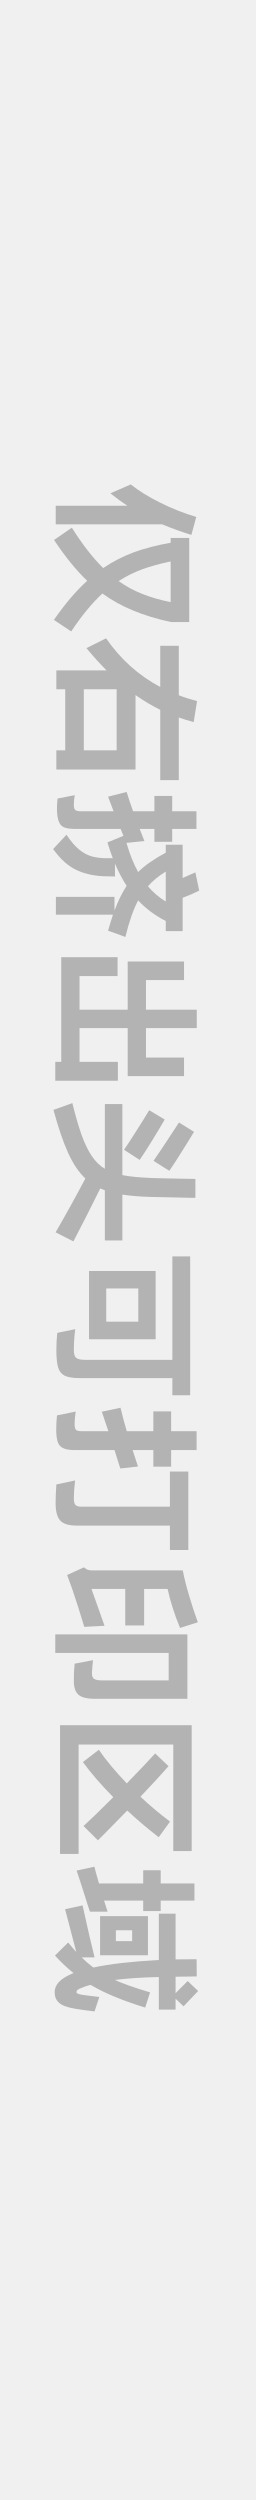
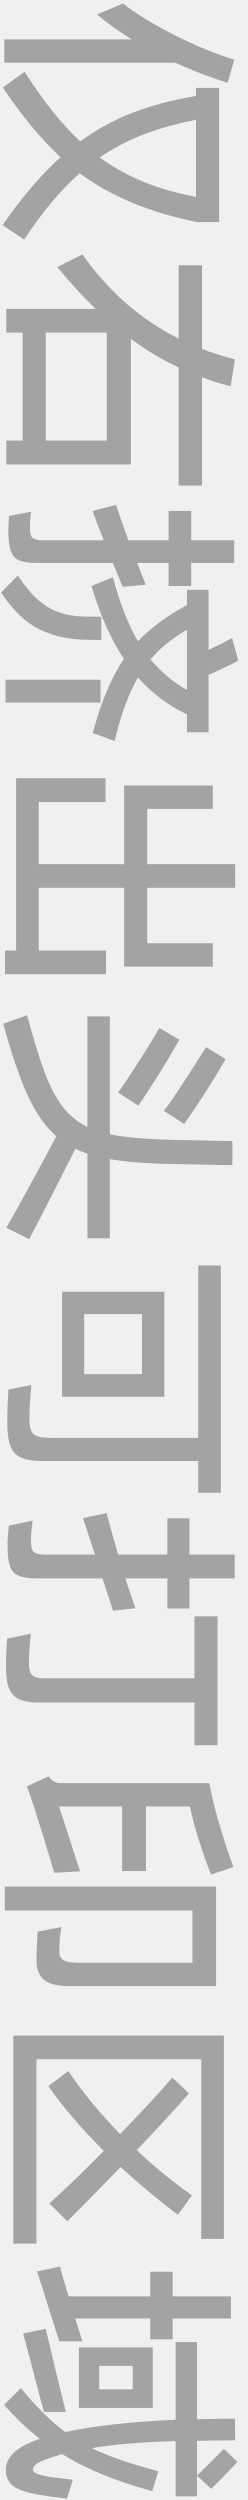
- <svg xmlns="http://www.w3.org/2000/svg" width="40" height="391" viewBox="0 0 40 391" fill="none">
-   <g clip-path="url(#clip0_18942_38985)">
-     <path d="M14.788 314.585C13.892 314.489 12.9 314.353 11.812 314.177C10.548 313.969 9.692 313.657 9.244 313.241C8.78 312.841 8.548 312.289 8.548 311.585C8.548 310.993 8.772 310.457 9.22 309.977C9.668 309.497 10.372 309.057 11.332 308.657L11.5 308.585C10.524 307.817 9.556 306.905 8.596 305.849L10.66 303.809C11.076 304.321 11.5 304.817 11.932 305.297L10.18 298.601L12.916 298.001C13.14 299.041 13.476 300.545 13.924 302.513C14.388 304.497 14.676 305.705 14.788 306.137L12.772 306.137C13.3 306.665 13.908 307.193 14.596 307.721C17.188 307.161 20.604 306.769 24.844 306.545L24.844 299.297L27.46 299.297L27.46 306.449C28.388 306.433 29.484 306.425 30.748 306.425L30.772 309.113L27.46 309.161L27.46 311.729C28.1 311.105 28.732 310.473 29.356 309.833L30.988 311.393L28.708 313.793L27.46 312.593L27.46 314.297L24.844 314.297L24.844 309.209C22.3 309.257 20.004 309.409 17.956 309.665C19.316 310.273 21.156 310.921 23.476 311.609L22.708 313.985C20.948 313.441 19.372 312.881 17.98 312.305C16.604 311.745 15.332 311.121 14.164 310.433C13.732 310.545 13.396 310.649 13.156 310.745C12.708 310.905 12.396 311.041 12.22 311.153C12.044 311.281 11.956 311.417 11.956 311.561C11.956 311.673 12.06 311.769 12.268 311.849C12.492 311.929 12.876 312.001 13.42 312.065L15.532 312.329L14.788 314.585ZM14.068 298.985C13.988 298.793 13.668 297.801 13.108 296.009C12.932 295.481 12.724 294.833 12.484 294.065C12.244 293.297 12.076 292.793 11.98 292.553L14.764 291.953C14.876 292.449 15.116 293.321 15.484 294.569L22.396 294.569L22.396 292.505L25.132 292.505L25.132 294.569L30.412 294.569L30.412 297.257L25.132 297.257L25.132 298.889L22.396 298.889L22.396 297.257L16.276 297.257C16.436 297.785 16.62 298.361 16.828 298.985L14.068 298.985ZM15.652 299.681L23.14 299.681L23.14 305.801L15.652 305.801L15.652 299.681ZM18.124 301.889L18.124 303.593L20.668 303.593L20.668 301.889L18.124 301.889Z" fill="#B3B3B3" />
-     <path d="M27.101 272.848L12.293 272.848L12.293 289.96L9.388 289.96L9.388 269.824L29.98 269.824L29.98 289.504L27.101 289.504L27.101 272.848ZM15.46 273.664C16.549 275.264 18.005 277.016 19.828 278.92C21.669 277.032 23.148 275.472 24.268 274.24L26.357 276.232C25.3 277.448 23.837 279.04 21.965 281.008C23.468 282.416 25.012 283.712 26.596 284.896L24.82 287.344C23.029 285.952 21.389 284.56 19.901 283.168C17.564 285.568 16.037 287.12 15.316 287.824L13.06 285.592C14.053 284.696 15.604 283.192 17.716 281.08C15.764 279.096 14.181 277.264 12.964 275.584L15.46 273.664Z" fill="#B3B3B3" />
-     <path d="M28.157 254.609C27.261 252.417 26.613 250.385 26.213 248.513L22.541 248.513L22.541 254.225L19.589 254.225L19.589 248.513L14.309 248.513C14.773 249.793 15.453 251.713 16.349 254.273L13.181 254.441C12.573 252.393 11.933 250.385 11.261 248.417L10.493 246.329L13.133 245.129C13.341 245.321 13.541 245.449 13.733 245.513C13.925 245.577 14.133 245.609 14.357 245.609L28.589 245.609C28.781 246.665 29.101 247.953 29.549 249.473C29.997 250.993 30.461 252.409 30.941 253.721L28.157 254.609ZM29.309 255.617L29.309 265.697L14.861 265.697C13.629 265.697 12.773 265.489 12.293 265.073C11.813 264.657 11.565 263.985 11.549 263.057C11.533 262.177 11.573 261.225 11.669 260.201L14.549 259.649C14.469 260.289 14.413 260.961 14.381 261.665C14.381 262.129 14.493 262.433 14.717 262.577C14.957 262.737 15.389 262.817 16.013 262.817L26.381 262.817L26.381 258.521L8.645 258.521L8.645 255.617L29.309 255.617Z" fill="#B3B3B3" />
-     <path d="M18.822 229.672L18.51 228.712L17.91 226.792L11.742 226.792C10.926 226.792 10.318 226.696 9.918 226.504C9.502 226.328 9.214 226.024 9.054 225.592C8.894 225.176 8.806 224.56 8.79 223.744C8.79 222.928 8.83 222.136 8.91 221.368L11.838 220.768C11.726 221.504 11.67 222.128 11.67 222.64C11.67 223.008 11.702 223.272 11.766 223.432C11.83 223.592 11.934 223.696 12.078 223.744C12.222 223.808 12.462 223.84 12.798 223.84L16.95 223.84C16.838 223.472 16.558 222.64 16.11 221.344L15.918 220.792L18.846 220.168C19.134 221.4 19.462 222.624 19.83 223.84L23.982 223.84L23.982 220.744L26.766 220.744L26.766 223.84L30.75 223.84L30.75 226.792L26.766 226.792L26.766 229.384L23.982 229.384L23.982 226.792L20.742 226.792C21.062 227.816 21.342 228.672 21.582 229.36L18.822 229.672ZM29.454 242.416L26.574 242.416L26.574 238.6L11.982 238.6C10.766 238.6 9.918 238.344 9.438 237.832C8.958 237.32 8.71 236.432 8.694 235.168C8.694 234.288 8.734 233.288 8.814 232.168L11.742 231.544C11.614 232.6 11.55 233.544 11.55 234.376C11.55 234.872 11.638 235.208 11.814 235.384C11.99 235.56 12.302 235.648 12.75 235.648L26.574 235.648L26.574 230.152L29.454 230.152L29.454 242.416Z" fill="#B3B3B3" />
-     <path d="M29.742 218.224L26.958 218.224L26.958 215.536L12.51 215.536C11.454 215.536 10.67 215.416 10.158 215.176C9.646 214.936 9.294 214.512 9.102 213.904C8.91 213.296 8.814 212.376 8.814 211.144C8.814 210.232 8.862 209.336 8.958 208.456L11.766 207.88C11.622 209.016 11.55 210.112 11.55 211.168C11.55 211.776 11.67 212.176 11.91 212.368C12.15 212.576 12.622 212.68 13.326 212.68L26.958 212.68L26.958 196.504L29.742 196.504L29.742 218.224ZM24.342 198.784L24.342 209.464L13.926 209.464L13.926 198.784L24.342 198.784ZM16.614 201.52L16.614 206.704L21.63 206.704L21.63 201.52L16.614 201.52Z" fill="#B3B3B3" />
-     <path d="M8.695 192.739C10.359 189.859 11.911 187.051 13.351 184.315C12.327 183.355 11.431 182.027 10.663 180.331C9.895 178.651 9.127 176.403 8.359 173.587L11.311 172.531C11.839 174.627 12.335 176.323 12.799 177.619C13.279 178.915 13.799 179.979 14.359 180.811C14.935 181.659 15.615 182.323 16.399 182.803L16.399 172.675L19.135 172.675L19.135 183.787C20.223 184.011 21.775 184.163 23.791 184.243C24.463 184.275 26.719 184.323 30.559 184.387L30.559 187.339L29.911 187.339C29.031 187.323 27.967 187.299 26.719 187.267C25.487 187.251 24.375 187.227 23.383 187.195C21.799 187.147 20.383 187.027 19.135 186.835L19.135 194.011L16.399 194.011L16.399 186.163C16.159 186.083 15.919 185.987 15.679 185.875C14.271 188.739 12.871 191.499 11.479 194.155L8.695 192.739ZM24.007 181.555C24.567 180.771 25.703 179.067 27.415 176.443L27.991 175.555L30.343 177.019C29.783 177.963 29.135 179.011 28.399 180.163C27.679 181.331 27.039 182.315 26.479 183.115L24.007 181.555ZM19.399 179.827C19.895 179.107 20.551 178.099 21.367 176.803C22.199 175.507 22.855 174.451 23.335 173.635L25.759 175.099C24.207 177.755 22.903 179.859 21.847 181.411L19.399 179.827Z" fill="#B3B3B3" />
-     <path d="M12.437 166.075L18.437 166.075L18.437 169.027L8.645 169.027L8.645 166.075L9.581 166.075L9.581 149.707L18.389 149.707L18.389 152.659L12.437 152.659L12.437 157.915L19.973 157.915L19.973 150.379L28.781 150.379L28.781 153.283L22.829 153.283L22.829 157.915L30.773 157.915L30.773 160.795L22.829 160.795L22.829 165.403L28.781 165.403L28.781 168.307L19.973 168.307L19.973 160.795L12.437 160.795L12.437 166.075Z" fill="#B3B3B3" />
-     <path d="M16.9 145.555L17.044 145.075C17.124 144.835 17.212 144.539 17.308 144.187C17.404 143.851 17.524 143.475 17.668 143.059L8.74 143.059L8.74 140.275L17.908 140.275L17.908 142.411C18.452 140.939 19.084 139.651 19.804 138.547C19.148 137.539 18.54 136.379 17.98 135.067L17.98 137.083L16.9 137.059C15.044 137.059 13.436 136.747 12.076 136.123C10.716 135.515 9.46 134.403 8.308 132.787L10.396 130.555C11.068 131.563 11.724 132.331 12.364 132.859C13.004 133.387 13.668 133.747 14.356 133.939C15.044 134.131 15.868 134.227 16.828 134.227L17.644 134.227C17.388 133.587 17.108 132.763 16.804 131.755L19.3 130.723L18.868 129.643L11.74 129.643C10.988 129.643 10.42 129.563 10.036 129.403C9.652 129.243 9.38 128.955 9.22 128.539C9.044 128.139 8.94 127.547 8.908 126.763C8.892 126.251 8.924 125.627 9.004 124.891L11.692 124.363C11.596 124.875 11.548 125.387 11.548 125.899C11.548 126.283 11.62 126.539 11.764 126.667C11.908 126.811 12.196 126.883 12.628 126.883L17.764 126.883C17.316 125.715 17.028 124.955 16.9 124.603L19.804 123.859C20.06 124.707 20.396 125.715 20.812 126.883L24.148 126.883L24.148 124.483L26.932 124.483L26.932 126.883L30.724 126.883L30.724 129.643L26.932 129.643L26.932 131.659L24.148 131.659L24.148 129.643L21.844 129.643C22.212 130.603 22.46 131.235 22.588 131.539L19.78 131.827L19.756 131.755C20.284 133.579 20.9 135.123 21.604 136.387C22.676 135.331 24.116 134.323 25.924 133.363L25.924 132.115L28.564 132.115L28.564 137.323C28.9 137.179 29.564 136.883 30.556 136.435L31.156 139.291C30.436 139.659 29.572 140.035 28.564 140.419L28.564 145.627L25.924 145.627L25.924 144.043C24.26 143.195 22.82 142.123 21.604 140.827C20.852 142.251 20.188 144.155 19.612 146.539L16.9 145.555ZM25.924 136.315C24.74 137.051 23.812 137.819 23.14 138.619C23.956 139.579 24.884 140.371 25.924 140.995L25.924 136.315Z" fill="#B3B3B3" />
-     <path d="M25.06 122.008L25.06 111.016C23.844 110.424 22.556 109.656 21.196 108.712L21.196 120.352L8.812 120.352L8.812 117.352L10.204 117.352L10.204 107.8L8.812 107.8L8.812 104.848L16.66 104.848C15.684 103.872 14.636 102.712 13.516 101.368L16.588 99.832C18.86 103.112 21.684 105.648 25.06 107.44L25.06 101.008L27.964 101.008L27.964 108.736C28.812 109.072 29.764 109.376 30.82 109.648L30.292 112.936C29.268 112.648 28.492 112.408 27.964 112.216L27.964 122.008L25.06 122.008ZM13.108 107.8L13.108 117.352L18.244 117.352L18.244 107.8L13.108 107.8Z" fill="#B3B3B3" />
-     <path d="M29.931 83.658C28.411 83.194 26.883 82.642 25.347 82.002L8.715 82.002L8.715 79.098L19.923 79.098C19.107 78.57 18.219 77.922 17.259 77.154L20.451 75.762C21.683 76.754 23.219 77.706 25.059 78.618C26.915 79.546 28.795 80.29 30.699 80.85L29.931 83.658ZM16.011 92.826C14.363 94.362 12.739 96.338 11.139 98.754L8.427 96.954C10.171 94.442 11.907 92.402 13.635 90.834C11.923 89.202 10.195 87.074 8.451 84.45L11.235 82.53C12.867 85.122 14.499 87.226 16.131 88.842C17.603 87.85 19.187 87.034 20.883 86.394C22.595 85.77 24.531 85.266 26.691 84.882L26.691 84.138L29.595 84.138L29.595 97.29L26.739 97.29C24.531 96.81 22.563 96.21 20.835 95.49C19.107 94.786 17.499 93.898 16.011 92.826ZM26.691 87.81C25.059 88.146 23.579 88.554 22.251 89.034C20.923 89.53 19.691 90.146 18.555 90.882C19.723 91.714 20.963 92.386 22.275 92.898C23.603 93.426 25.075 93.85 26.691 94.17L26.691 87.81Z" fill="#B3B3B3" />
-   </g>
-   <defs>
-     <clipPath id="clip0_18942_38985">
-       <rect width="390" height="39" fill="white" transform="matrix(-4.37114e-08 1 1 4.37114e-08 0.234375 0.175781)" />
-     </clipPath>
-   </defs>
+ <svg xmlns="http://www.w3.org/2000/svg" width="25" height="253" viewBox="0 0 25 253" fill="none">
+   <path d="M24.028 249.147C22.893 250.367 22.003 251.274 21.359 251.867L19.935 250.52C21.071 249.435 21.977 248.537 22.655 247.825L24.028 249.147ZM6.766 252.859C5.698 252.74 4.715 252.604 3.816 252.452C2.579 252.232 1.732 251.927 1.274 251.537C0.816 251.147 0.588 250.621 0.588 249.96C0.588 249.384 0.8 248.859 1.223 248.384C1.647 247.91 2.333 247.477 3.283 247.088C3.418 247.037 3.545 246.986 3.664 246.935C3.8 246.884 3.918 246.842 4.02 246.808C2.783 245.842 1.579 244.698 0.41 243.376L2.113 241.672C3.638 243.554 5.138 245.037 6.613 246.121C9.528 245.494 13.249 245.079 17.774 244.876L17.774 237.02L19.935 237.02L19.935 244.825C21.003 244.791 22.283 244.774 23.774 244.774L23.799 246.96L21.181 246.986L19.935 247.011L19.935 252.63L17.774 252.63L17.774 247.037C14.333 247.138 11.503 247.376 9.283 247.749C10.977 248.579 13.223 249.359 16.02 250.088L15.41 252.096C11.8 251.13 8.757 249.884 6.283 248.359C5.605 248.562 5.062 248.74 4.655 248.893C4.164 249.079 3.816 249.249 3.613 249.401C3.427 249.571 3.333 249.749 3.333 249.935C3.333 250.104 3.469 250.24 3.74 250.342C4.011 250.46 4.477 250.571 5.138 250.672L7.376 250.952L6.766 252.859ZM6.003 236.943C5.935 236.757 5.638 235.833 5.113 234.172C4.452 232.003 3.994 230.571 3.74 229.876L6.079 229.367C6.164 229.825 6.452 230.833 6.944 232.393L15.206 232.393L15.206 229.901L17.469 229.901L17.469 232.393L23.367 232.393L23.367 234.63L17.469 234.63L17.469 236.74L15.206 236.74L15.206 234.63L7.605 234.63L8.342 236.943L6.003 236.943ZM7.986 237.554L15.46 237.554L15.46 243.681L7.986 243.681L7.986 237.554ZM10.045 239.435L10.045 241.799L13.427 241.799L13.427 239.435L10.045 239.435ZM4.452 244.088C4.384 243.901 3.893 242.045 2.977 238.52L2.342 236.155L4.63 235.672C4.884 236.74 5.215 238.138 5.622 239.867C6.045 241.613 6.393 243.02 6.664 244.088L4.452 244.088Z" fill="#A3A3A3" />
+   <path d="M20.367 208.394L3.689 208.394L3.689 227.055L1.35 227.055L1.35 206.004L22.655 206.004L22.655 226.572L20.367 226.572L20.367 208.394ZM6.918 209.589C8.291 211.656 10.037 213.784 12.155 215.97C14.477 213.563 16.24 211.656 17.443 210.25L19.121 211.851C17.715 213.462 15.952 215.377 13.833 217.597C15.613 219.275 17.477 220.801 19.427 222.173L18.003 224.131C16.07 222.69 14.138 221.08 12.206 219.301C10.393 221.182 8.596 223.012 6.816 224.792L4.986 222.987C6.443 221.699 8.282 219.928 10.503 217.673C8.232 215.402 6.359 213.216 4.884 211.114L6.918 209.589Z" fill="#A3A3A3" />
+   <path d="M21.358 189.706C20.918 188.588 20.502 187.41 20.113 186.172C19.723 184.935 19.426 183.816 19.223 182.816L14.774 182.816L14.774 189.35L12.358 189.35L12.358 182.816L5.977 182.816L6.689 185.003C7.096 186.291 7.57 187.749 8.113 189.376L5.494 189.528C4.748 187.003 4.053 184.749 3.409 182.766C3.07 181.749 2.841 181.088 2.723 180.783L4.909 179.766C5.113 180.02 5.308 180.198 5.494 180.3C5.697 180.401 5.909 180.452 6.13 180.452L21.18 180.452C21.384 181.588 21.723 182.977 22.197 184.622C22.689 186.266 23.163 187.706 23.621 188.944L21.358 189.706ZM21.867 190.927L21.867 200.994L7.019 200.994C5.782 200.994 4.918 200.774 4.426 200.333C3.935 199.91 3.689 199.249 3.689 198.35C3.689 197.503 3.731 196.545 3.816 195.477L6.206 195.02C6.07 195.884 6.002 196.689 6.002 197.435C6.002 197.91 6.147 198.223 6.435 198.376C6.723 198.545 7.231 198.63 7.96 198.63L19.477 198.63L19.477 193.342L0.486 193.342L0.486 190.927L21.867 190.927Z" fill="#A3A3A3" />
+   <path d="M11.418 163.011C11.435 163.028 11.368 162.799 11.215 162.324L10.376 159.731L3.664 159.731C2.834 159.731 2.215 159.63 1.808 159.426C1.402 159.24 1.13 158.918 0.995 158.46C0.842 158.002 0.766 157.308 0.766 156.375C0.766 155.765 0.808 155.104 0.893 154.392L3.308 153.884C3.291 154.002 3.257 154.274 3.207 154.697C3.156 155.138 3.13 155.536 3.13 155.892C3.13 156.485 3.215 156.867 3.385 157.036C3.571 157.223 3.961 157.316 4.554 157.316L9.613 157.316C9.071 155.655 8.664 154.426 8.393 153.63L10.783 153.121C10.986 153.918 11.376 155.316 11.952 157.316L16.936 157.316L16.936 153.655L19.173 153.655L19.173 157.316L23.749 157.316L23.749 159.731L19.173 159.731L19.173 162.782L16.936 162.782L16.936 159.731L12.69 159.731L12.842 160.24C13.402 161.884 13.69 162.723 13.707 162.757L11.418 163.011ZM22.02 176.613L19.681 176.613L19.681 172.291L3.842 172.291C2.639 172.291 1.808 172.045 1.351 171.553C0.876 171.062 0.63 170.214 0.613 169.011C0.596 168.13 0.63 167.07 0.715 165.833L3.13 165.324C2.995 166.46 2.927 167.469 2.927 168.35C2.927 168.909 3.037 169.299 3.257 169.519C3.495 169.74 3.893 169.85 4.452 169.85L19.681 169.85L19.681 163.57L22.02 163.57L22.02 176.613Z" fill="#A3A3A3" />
+   <path d="M22.35 151.063L20.061 151.063L20.061 147.86L4.451 147.86C3.451 147.86 2.697 147.75 2.189 147.529C1.663 147.326 1.29 146.945 1.07 146.385C0.85 145.843 0.739 145.029 0.739 143.945C0.739 142.656 0.782 141.546 0.867 140.614L3.18 140.156C3.045 141.411 2.977 142.589 2.977 143.69C2.977 144.419 3.121 144.902 3.409 145.139C3.697 145.394 4.265 145.521 5.112 145.521L20.061 145.521L20.061 128.055L22.35 128.055L22.35 151.063ZM16.629 130.724L16.629 141.351L6.282 141.351L6.282 130.724L16.629 130.724ZM8.519 132.987L8.519 139.063L14.367 139.063L14.367 132.987L8.519 132.987Z" fill="#A3A3A3" />
+   <path d="M0.638 124.243C1.299 123.107 2.13 121.616 3.13 119.768C4.13 117.938 4.986 116.345 5.697 114.989C4.579 114.006 3.613 112.624 2.799 110.845C1.986 109.082 1.164 106.667 0.333 103.599L2.748 102.734C3.375 105.124 3.96 107.039 4.503 108.48C5.045 109.938 5.655 111.107 6.333 111.989C7.028 112.887 7.867 113.573 8.85 114.048L8.85 102.861L11.113 102.861L11.113 114.785C12.384 115.056 14.113 115.234 16.299 115.319C17.299 115.353 18.426 115.378 19.68 115.395C20.935 115.429 22.02 115.455 22.935 115.472L23.52 115.472L23.52 117.912L22.909 117.912C21.96 117.895 20.825 117.87 19.503 117.836C18.198 117.819 17.02 117.794 15.969 117.76C13.952 117.675 12.333 117.523 11.113 117.302L11.113 125.311L8.85 125.311L8.85 116.743C8.511 116.641 8.104 116.48 7.63 116.26L6.587 118.319C5.197 121.082 3.986 123.446 2.952 125.412L0.638 124.243ZM16.579 112.421C17.087 111.777 17.765 110.794 18.613 109.472C19.477 108.15 20.223 106.98 20.85 105.963L22.833 107.184C22.274 108.167 21.587 109.294 20.774 110.565C19.96 111.836 19.248 112.895 18.638 113.743L16.579 112.421ZM11.952 110.565C12.528 109.768 13.24 108.7 14.087 107.361C14.952 106.023 15.63 104.912 16.121 104.031L18.155 105.226C17.528 106.328 16.825 107.506 16.045 108.76C15.265 110.014 14.579 111.056 13.986 111.887L11.952 110.565Z" fill="#A3A3A3" />
+   <path d="M3.917 96.198L10.731 96.198L10.731 98.588L0.511 98.588L0.511 96.198L1.629 96.198L1.629 78.758L10.68 78.758L10.68 81.173L3.917 81.173L3.917 87.453L12.562 87.453L12.562 79.495L21.536 79.495L21.536 81.859L14.9 81.859L14.9 87.453L23.799 87.453L23.799 89.843L14.9 89.843L14.9 95.461L21.536 95.461L21.536 97.826L12.562 97.826L12.562 89.843L3.917 89.843L3.917 96.198Z" fill="#A3A3A3" />
+   <path d="M13.96 68.56C13.045 70.119 12.257 72.263 11.596 74.992L9.384 74.178C9.825 72.568 10.299 71.153 10.808 69.933C11.316 68.729 11.893 67.645 12.537 66.678C11.232 64.729 10.138 62.272 9.257 59.306L11.418 58.416C12.13 61.043 12.977 63.204 13.96 64.899C15.198 63.577 16.85 62.356 18.918 61.238L18.918 59.687L21.105 59.687L21.105 65.763C22.003 65.356 22.799 64.958 23.494 64.568L24.105 66.856C23.749 67.06 23.257 67.306 22.63 67.594C22.02 67.899 21.511 68.136 21.105 68.306L21.105 74.102L18.918 74.102L18.918 72.297C16.986 71.365 15.333 70.119 13.96 68.56ZM12.41 59.382C11.986 58.365 11.655 57.56 11.418 56.967L3.638 56.967C2.859 56.967 2.274 56.873 1.884 56.687C1.494 56.501 1.223 56.17 1.071 55.695C0.918 55.221 0.842 54.526 0.842 53.611C0.842 53.17 0.867 52.704 0.918 52.212L3.155 51.78C3.071 52.221 3.028 52.755 3.028 53.382C3.028 53.907 3.113 54.255 3.282 54.424C3.452 54.594 3.816 54.678 4.376 54.678L10.503 54.678C10.062 53.594 9.681 52.602 9.359 51.704L11.749 51.094C11.935 51.704 12.35 52.899 12.994 54.678L17.062 54.678L17.062 51.704L19.35 51.704L19.35 54.678L23.698 54.678L23.698 56.967L19.35 56.967L19.35 59.306L17.062 59.306L17.062 56.967L13.884 56.967L14.749 59.178L12.41 59.382ZM18.918 63.729C17.41 64.611 16.181 65.611 15.232 66.729C16.282 68.001 17.511 69.034 18.918 69.831L18.918 63.729ZM10.249 62.407L10.249 64.772L8.977 64.746C7.079 64.746 5.427 64.399 4.02 63.704C2.63 63.026 1.325 61.78 0.104 59.967L1.808 58.238C2.537 59.356 3.257 60.212 3.969 60.806C4.698 61.416 5.452 61.831 6.232 62.051C7.011 62.289 7.91 62.407 8.927 62.407L10.249 62.407ZM0.562 71.102L0.562 68.789L10.172 68.789L10.172 71.102L0.562 71.102Z" fill="#A3A3A3" />
+   <path d="M18.078 49.14L18.078 37.191C16.434 36.428 14.824 35.462 13.248 34.292L13.248 47.004L0.638 47.004L0.638 44.589L2.29 44.589L2.29 33.657L0.638 33.657L0.638 31.267L9.689 31.267C8.35 29.979 7.053 28.564 5.799 27.021L8.341 25.75C10.985 29.496 14.231 32.335 18.078 34.267L18.078 26.843L20.443 26.843L20.443 35.309C21.392 35.682 22.502 36.038 23.773 36.377L23.341 39.097C22.189 38.792 21.223 38.487 20.443 38.182L20.443 49.14L18.078 49.14ZM4.629 33.657L4.629 44.589L10.807 44.589L10.807 33.657L4.629 33.657Z" fill="#A3A3A3" />
+   <path d="M23.037 8.385C21.122 7.775 19.359 7.097 17.749 6.352L0.436 6.352L0.436 3.987L13.325 3.987C12.003 3.157 10.834 2.318 9.817 1.47L12.435 0.352C13.825 1.419 15.537 2.47 17.571 3.504C19.622 4.555 21.664 5.402 23.698 6.046L23.037 8.385ZM8.063 17.538C6.147 19.216 4.275 21.453 2.444 24.25L0.258 22.775C2.207 19.962 4.164 17.674 6.13 15.911C4.164 14.097 2.215 11.741 0.283 8.843L2.495 7.267C4.325 10.165 6.198 12.513 8.114 14.309C9.741 13.123 11.503 12.157 13.402 11.411C15.3 10.682 17.444 10.114 19.834 9.707L19.834 8.894L22.173 8.894L22.173 22.47L19.885 22.47C17.444 21.962 15.274 21.309 13.376 20.513C11.478 19.733 9.707 18.741 8.063 17.538ZM19.834 12.123C17.851 12.513 16.071 13.013 14.495 13.623C12.919 14.233 11.453 15.004 10.097 15.936C11.469 16.936 12.944 17.758 14.52 18.402C16.113 19.047 17.885 19.555 19.834 19.928L19.834 12.123Z" fill="#A3A3A3" />
</svg>
